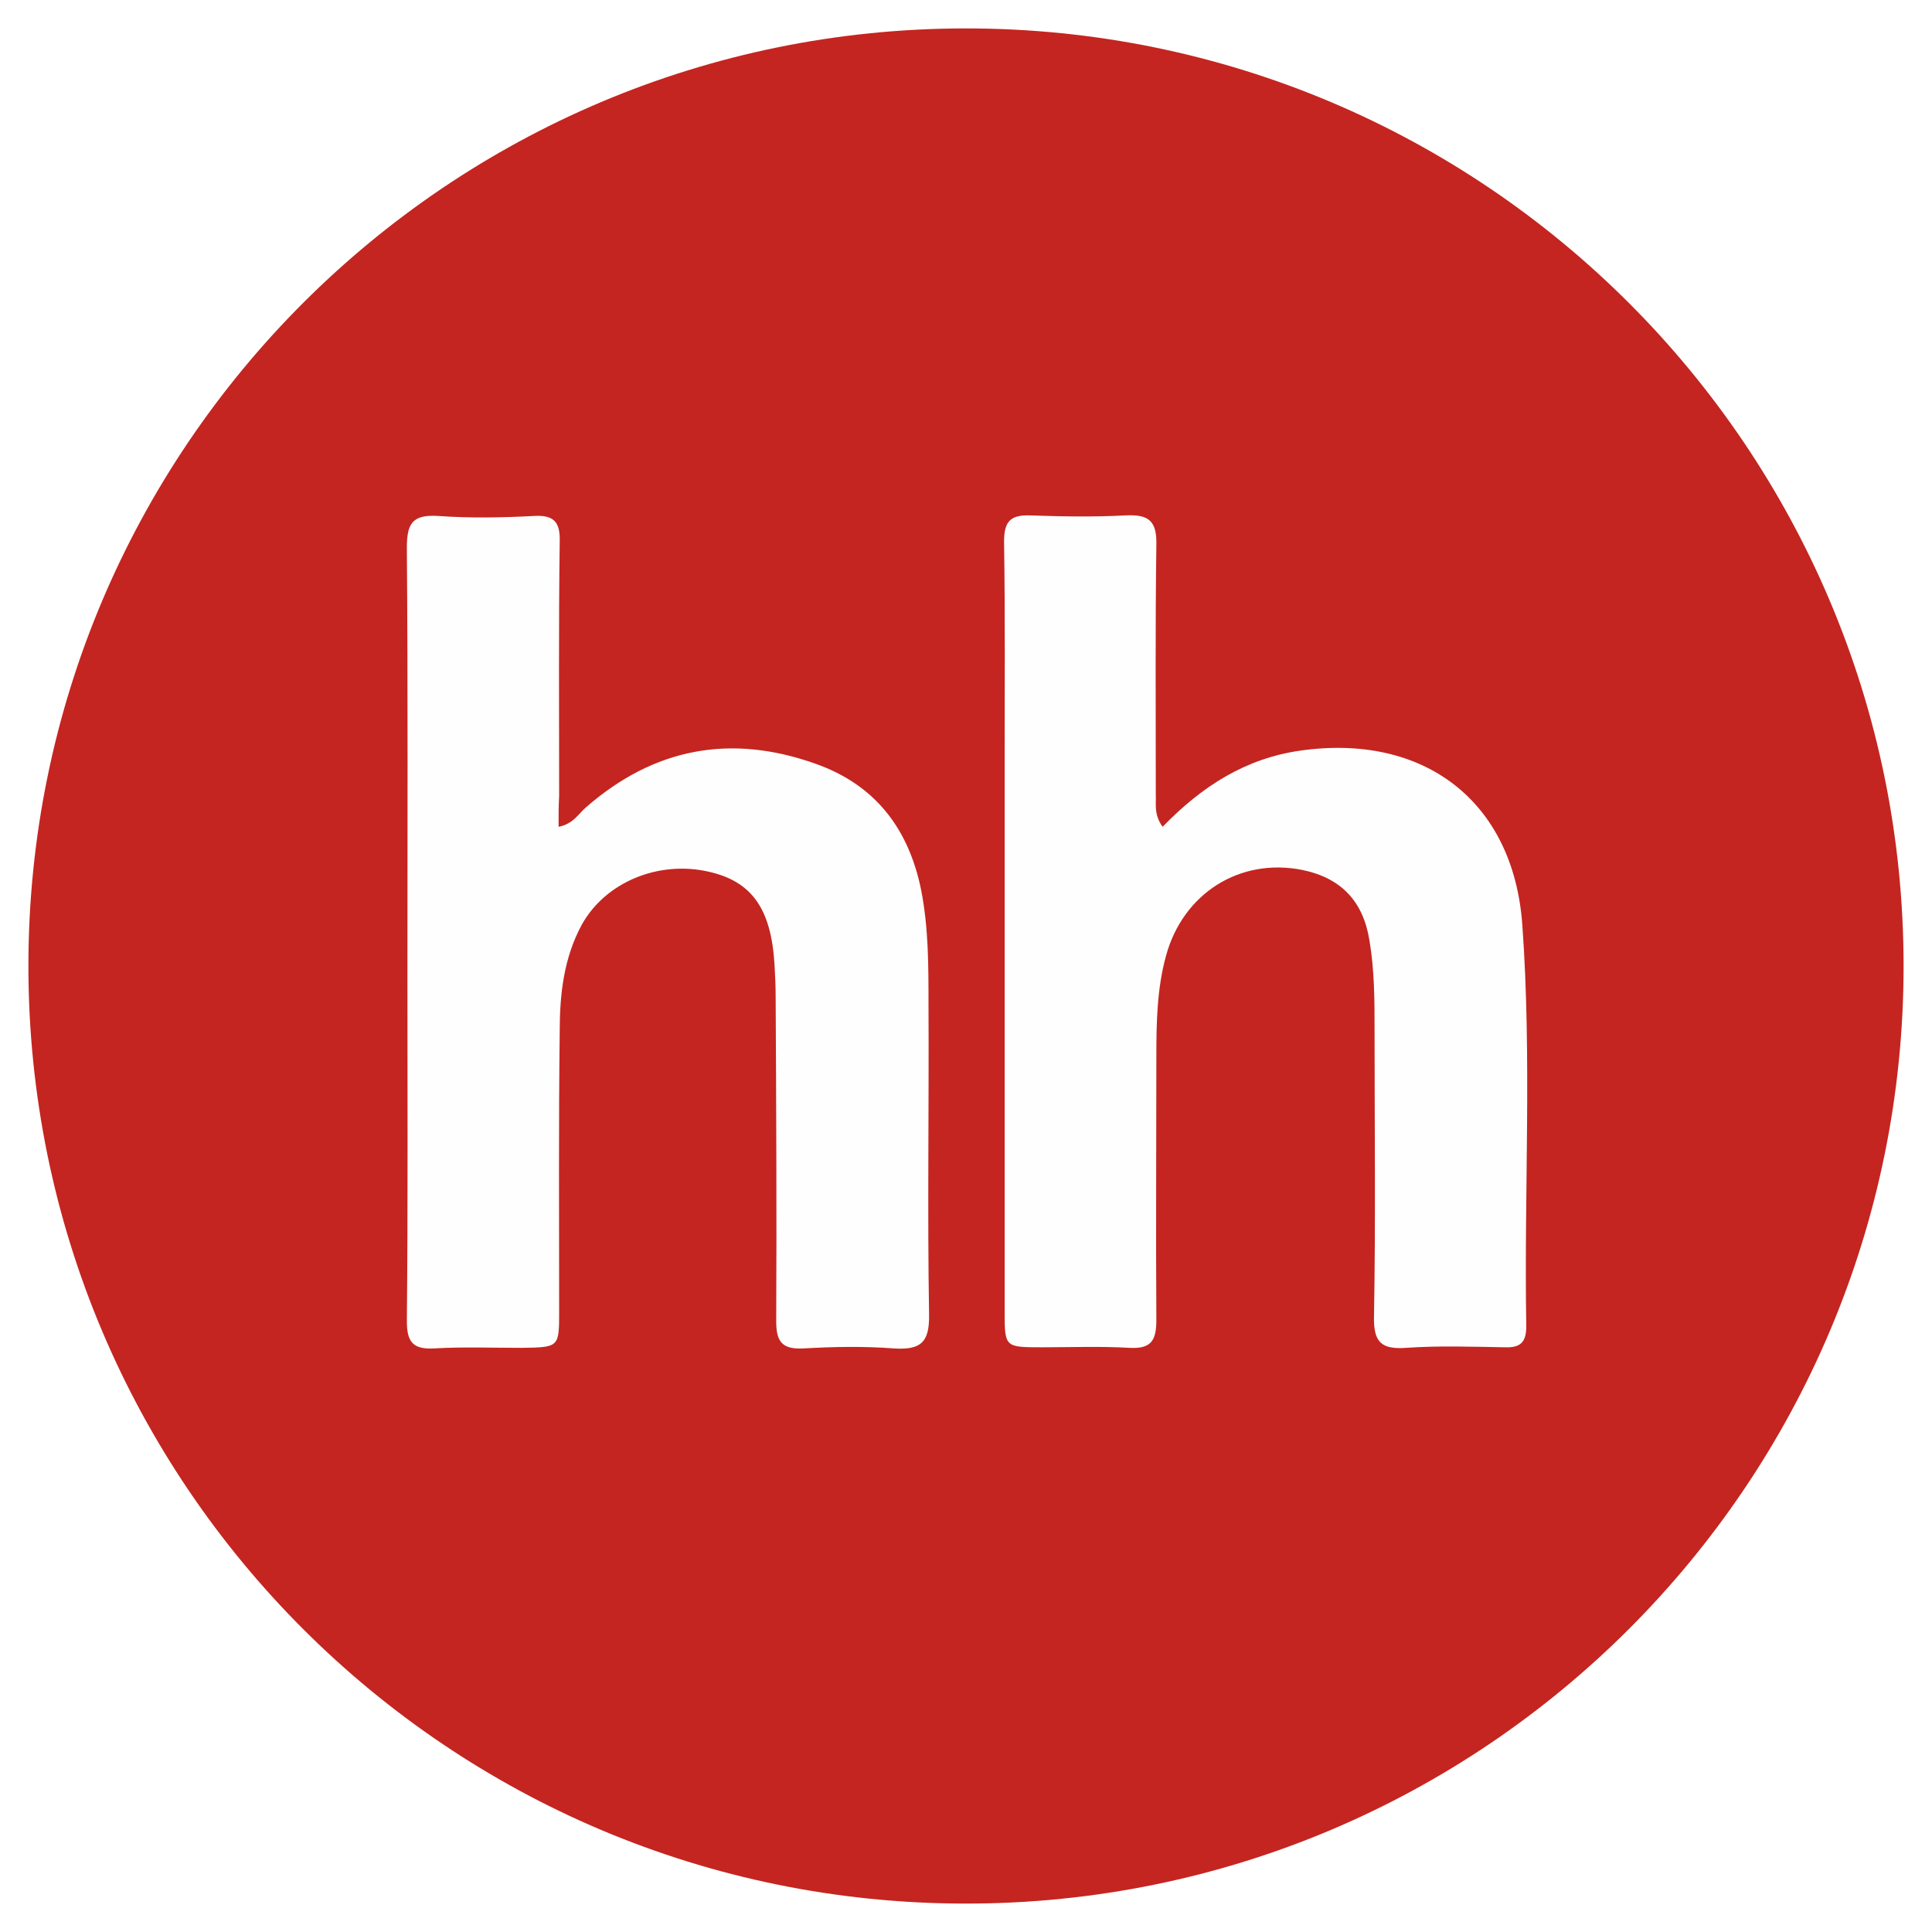
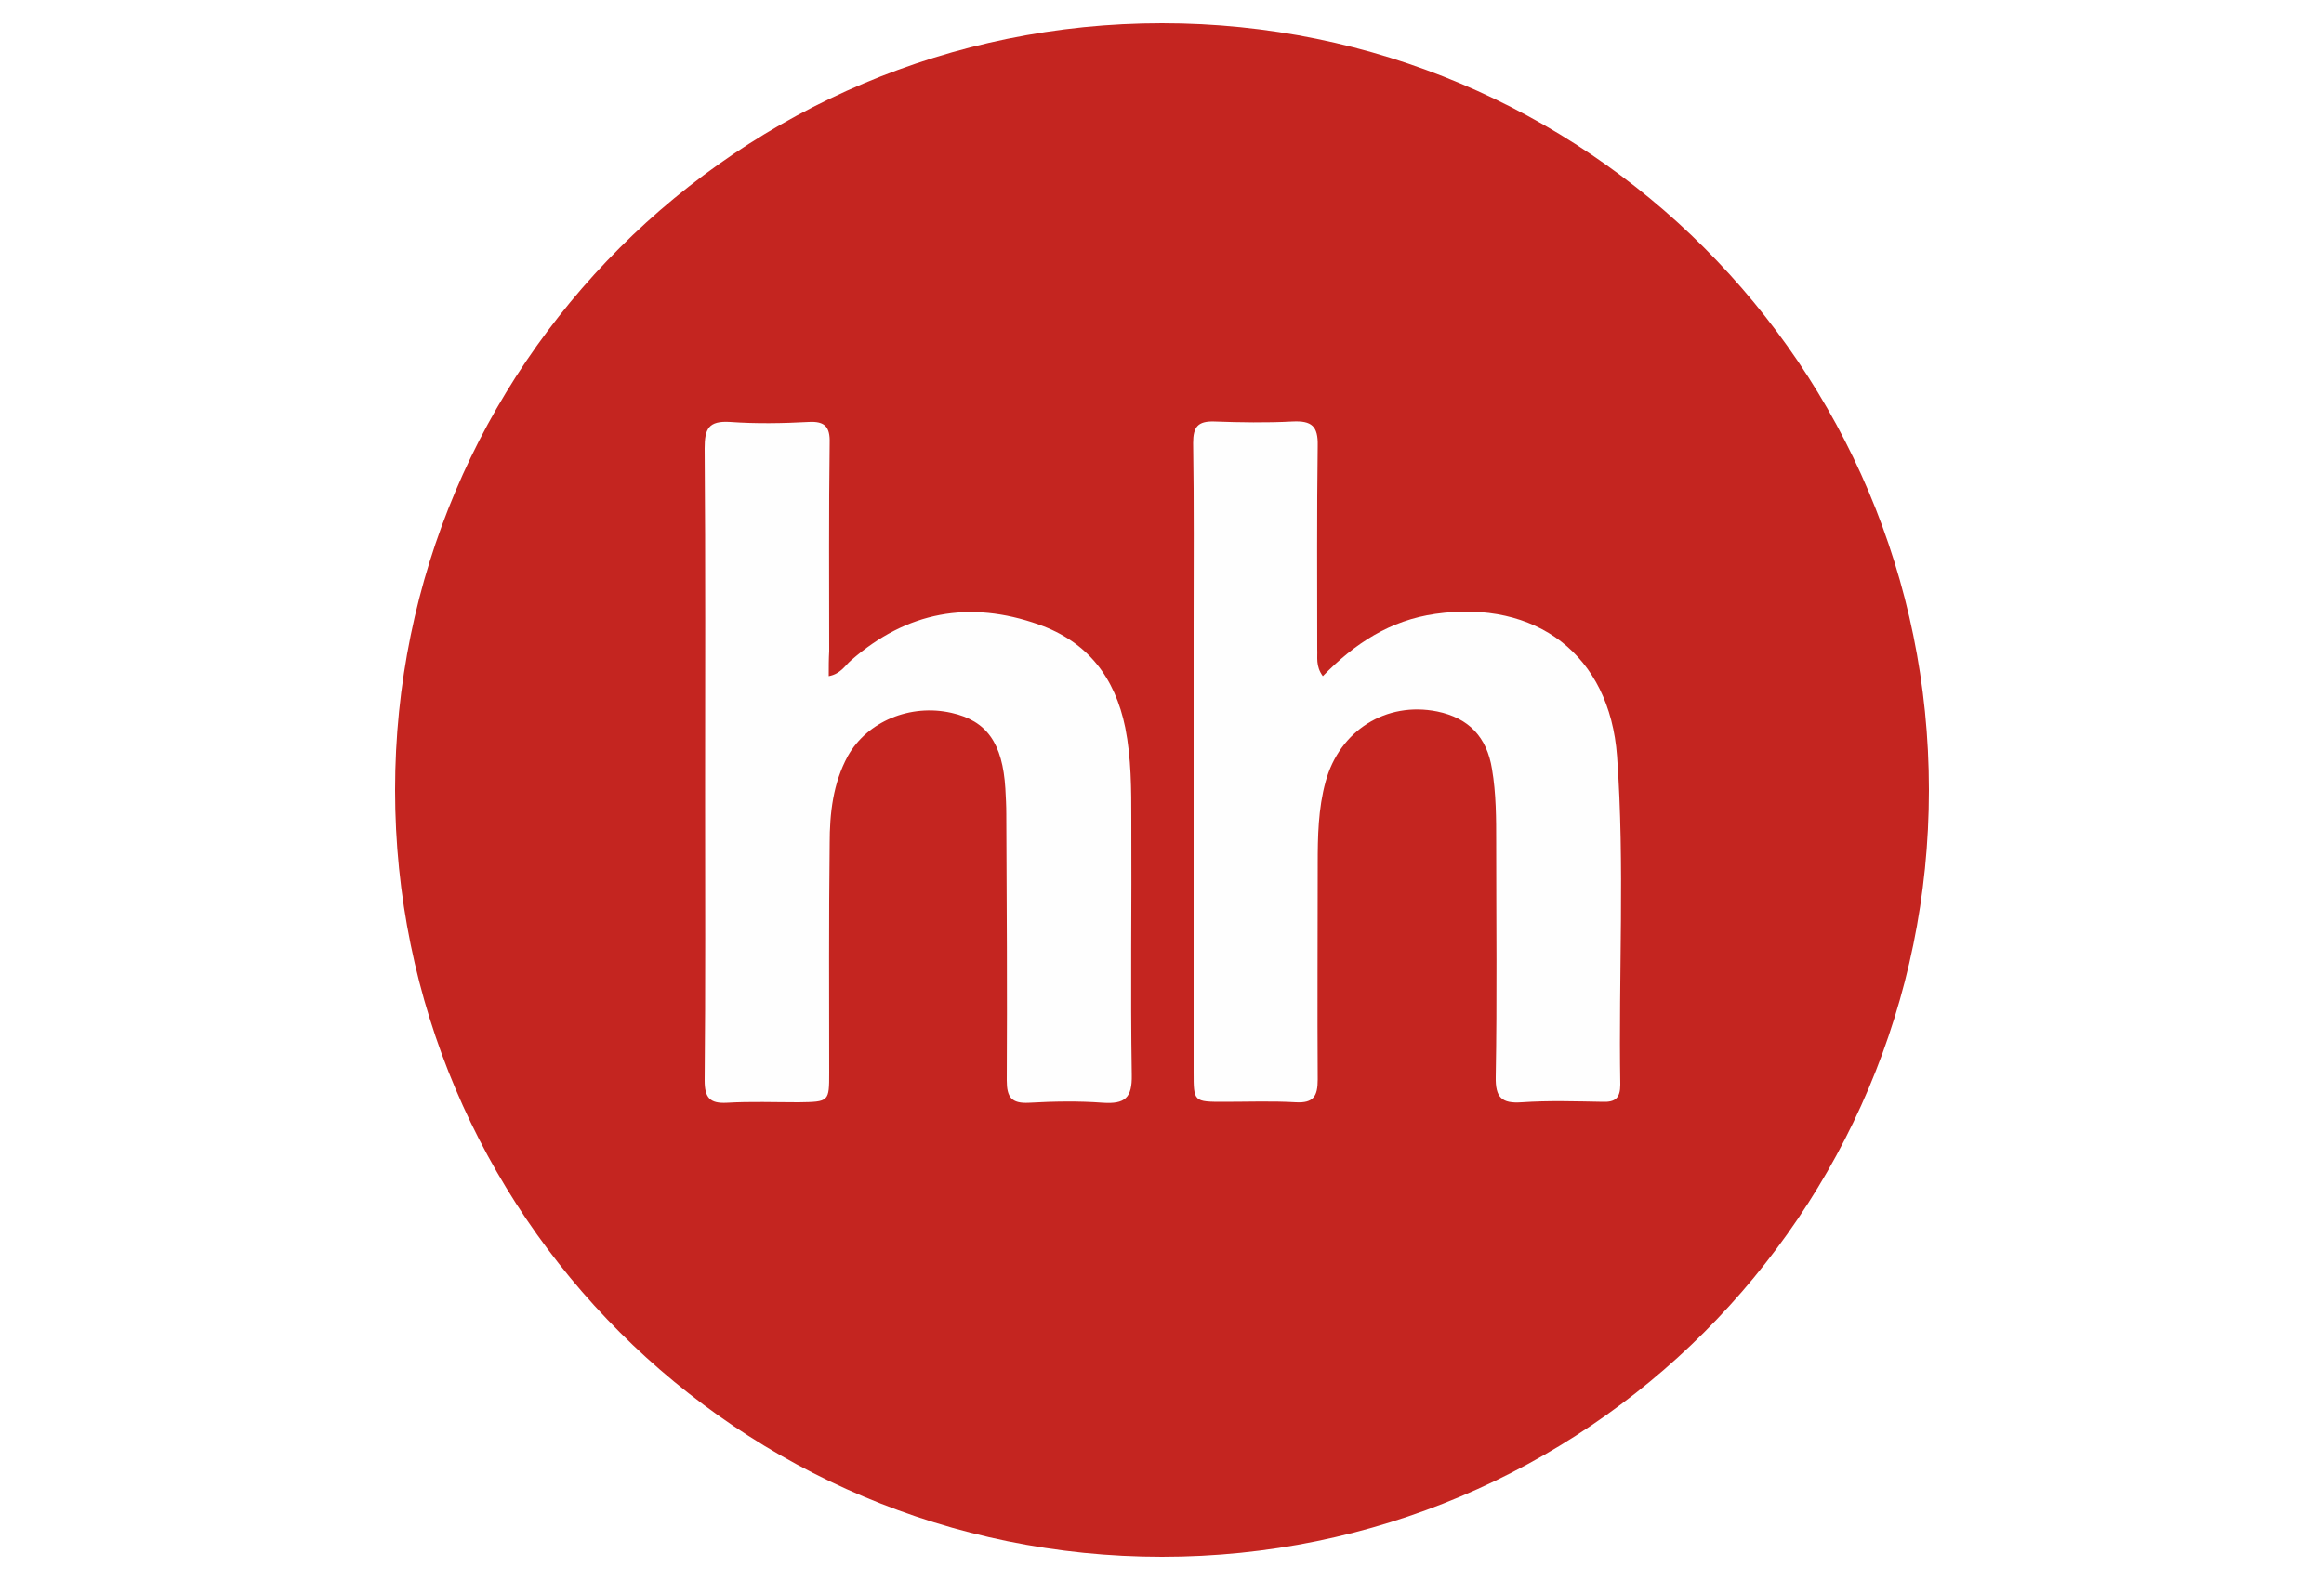
- <svg xmlns="http://www.w3.org/2000/svg" version="1.1" id="Layer_1" x="0px" y="0px" viewBox="0 0 340 340" style="enable-background:new 0 0 340 340;" xml:space="preserve">
+ <svg xmlns="http://www.w3.org/2000/svg" version="1.1" id="Layer_1" x="0px" y="0px" viewBox="0 0 500 340" style="enable-background:new 0 0 500 340;" xml:space="preserve">
  <style type="text/css">
	.st0{fill:#C42520;}
	.st1{fill:#FEFEFE;}
</style>
  <g>
-     <circle class="st0" cx="170" cy="170" r="165" />
-     <path class="st1" d="M98.3,145.5c2.6-0.5,3.5-2.3,4.8-3.4c12-10.5,25.5-13,40.4-7.7c10.5,3.7,16.4,11.4,18.6,22.2   c1.3,6.6,1.3,13.2,1.3,19.9c0.1,18.3-0.2,36.5,0.1,54.8c0.1,5-1.5,6.3-6.2,6c-5.3-0.4-10.6-0.3-15.9,0c-3.8,0.2-4.8-1.2-4.8-4.8   c0.1-19.1,0-38.2-0.1-57.3c0-1.8-0.1-3.7-0.2-5.5c-0.6-9.8-4-14.6-11.6-16.3c-8.8-2-18.1,1.8-22.3,9.3c-3.2,5.9-3.9,12.3-3.9,18.8   c-0.2,16.4-0.1,32.9-0.1,49.3c0,6.3,0,6.3-6.6,6.4c-5.1,0-10.3-0.2-15.4,0.1c-3.7,0.2-4.8-1.1-4.8-4.8c0.2-20.4,0.1-40.8,0.1-61.3   c0-24.9,0.1-49.8-0.1-74.7c0-4.2,0.8-6,5.5-5.7c5.6,0.4,11.3,0.3,16.9,0c3.5-0.2,4.6,1.1,4.5,4.5c-0.2,14.9-0.1,29.9-0.1,44.8   C98.3,141.8,98.3,143.5,98.3,145.5z" />
-     <path class="st1" d="M204.6,145.5c6.9-7.1,14.5-12,24.2-13.4c21.7-3.1,37.5,8.8,39.1,30.6c1.7,23.5,0.3,47.1,0.7,70.7   c0,2.9-1.1,3.8-3.8,3.7c-5.8-0.1-11.6-0.3-17.4,0.1c-4.3,0.3-5.7-1-5.6-5.5c0.3-16.8,0.1-33.5,0.1-50.3c0-5.3,0-10.6-0.9-15.9   c-1.1-6.9-5-11-11.8-12.4c-11-2.2-21,4.1-24,15.1c-1.6,5.8-1.7,11.8-1.7,17.8c0,15.4-0.1,30.9,0,46.3c0,3.6-0.9,5.1-4.7,4.9   c-5.1-0.3-10.3-0.1-15.4-0.1c-6.6,0-6.6,0-6.6-6.4c0-32,0-64.1,0-96.1c0-13.1,0.1-26.2-0.1-39.3c0-3.4,1-4.7,4.5-4.6   c5.6,0.2,11.3,0.3,16.9,0c4.1-0.2,5.5,1,5.4,5.2c-0.2,14.6-0.1,29.2-0.1,43.8C203.5,141.4,203,143.3,204.6,145.5z" />
+     <circle class="st0" cx="250" cy="170" r="165" />
+     <path class="st1" d="M178.3,145.5c2.6-0.5,3.5-2.3,4.8-3.4c12-10.5,25.5-13,40.4-7.7c10.5,3.7,16.4,11.4,18.6,22.2   c1.3,6.6,1.3,13.2,1.3,19.9c0.1,18.3-0.2,36.5,0.1,54.8c0.1,5-1.5,6.3-6.2,6c-5.3-0.4-10.6-0.3-15.9,0c-3.8,0.2-4.8-1.2-4.8-4.8   c0.1-19.1,0-38.2-0.1-57.3c0-1.8-0.1-3.7-0.2-5.5c-0.6-9.8-4-14.6-11.6-16.3c-8.8-2-18.1,1.8-22.3,9.3c-3.2,5.9-3.9,12.3-3.9,18.8   c-0.2,16.4-0.1,32.9-0.1,49.3c0,6.3,0,6.3-6.6,6.4c-5.1,0-10.3-0.2-15.4,0.1c-3.7,0.2-4.8-1.1-4.8-4.8c0.2-20.4,0.1-40.8,0.1-61.3   c0-24.9,0.1-49.8-0.1-74.7c0-4.2,0.8-6,5.5-5.7c5.6,0.4,11.3,0.3,16.9,0c3.5-0.2,4.6,1.1,4.5,4.5c-0.2,14.9-0.1,29.9-0.1,44.8   C178.3,141.8,178.3,143.5,178.3,145.5z" />
+     <path class="st1" d="M284.6,145.5c6.9-7.1,14.5-12,24.2-13.4c21.7-3.1,37.5,8.8,39.1,30.6c1.7,23.5,0.3,47.1,0.7,70.7   c0,2.9-1.1,3.8-3.8,3.7c-5.8-0.1-11.6-0.3-17.4,0.1c-4.3,0.3-5.7-1-5.6-5.5c0.3-16.8,0.1-33.5,0.1-50.3c0-5.3,0-10.6-0.9-15.9   c-1.1-6.9-5-11-11.8-12.4c-11-2.2-21,4.1-24,15.1c-1.6,5.8-1.7,11.8-1.7,17.8c0,15.4-0.1,30.9,0,46.3c0,3.6-0.9,5.1-4.7,4.9   c-5.1-0.3-10.3-0.1-15.4-0.1c-6.6,0-6.6,0-6.6-6.4c0-32,0-64.1,0-96.1c0-13.1,0.1-26.2-0.1-39.3c0-3.4,1-4.7,4.5-4.6   c5.6,0.2,11.3,0.3,16.9,0c4.1-0.2,5.5,1,5.4,5.2c-0.2,14.6-0.1,29.2-0.1,43.8C283.5,141.4,283,143.3,284.6,145.5z" />
  </g>
</svg>
